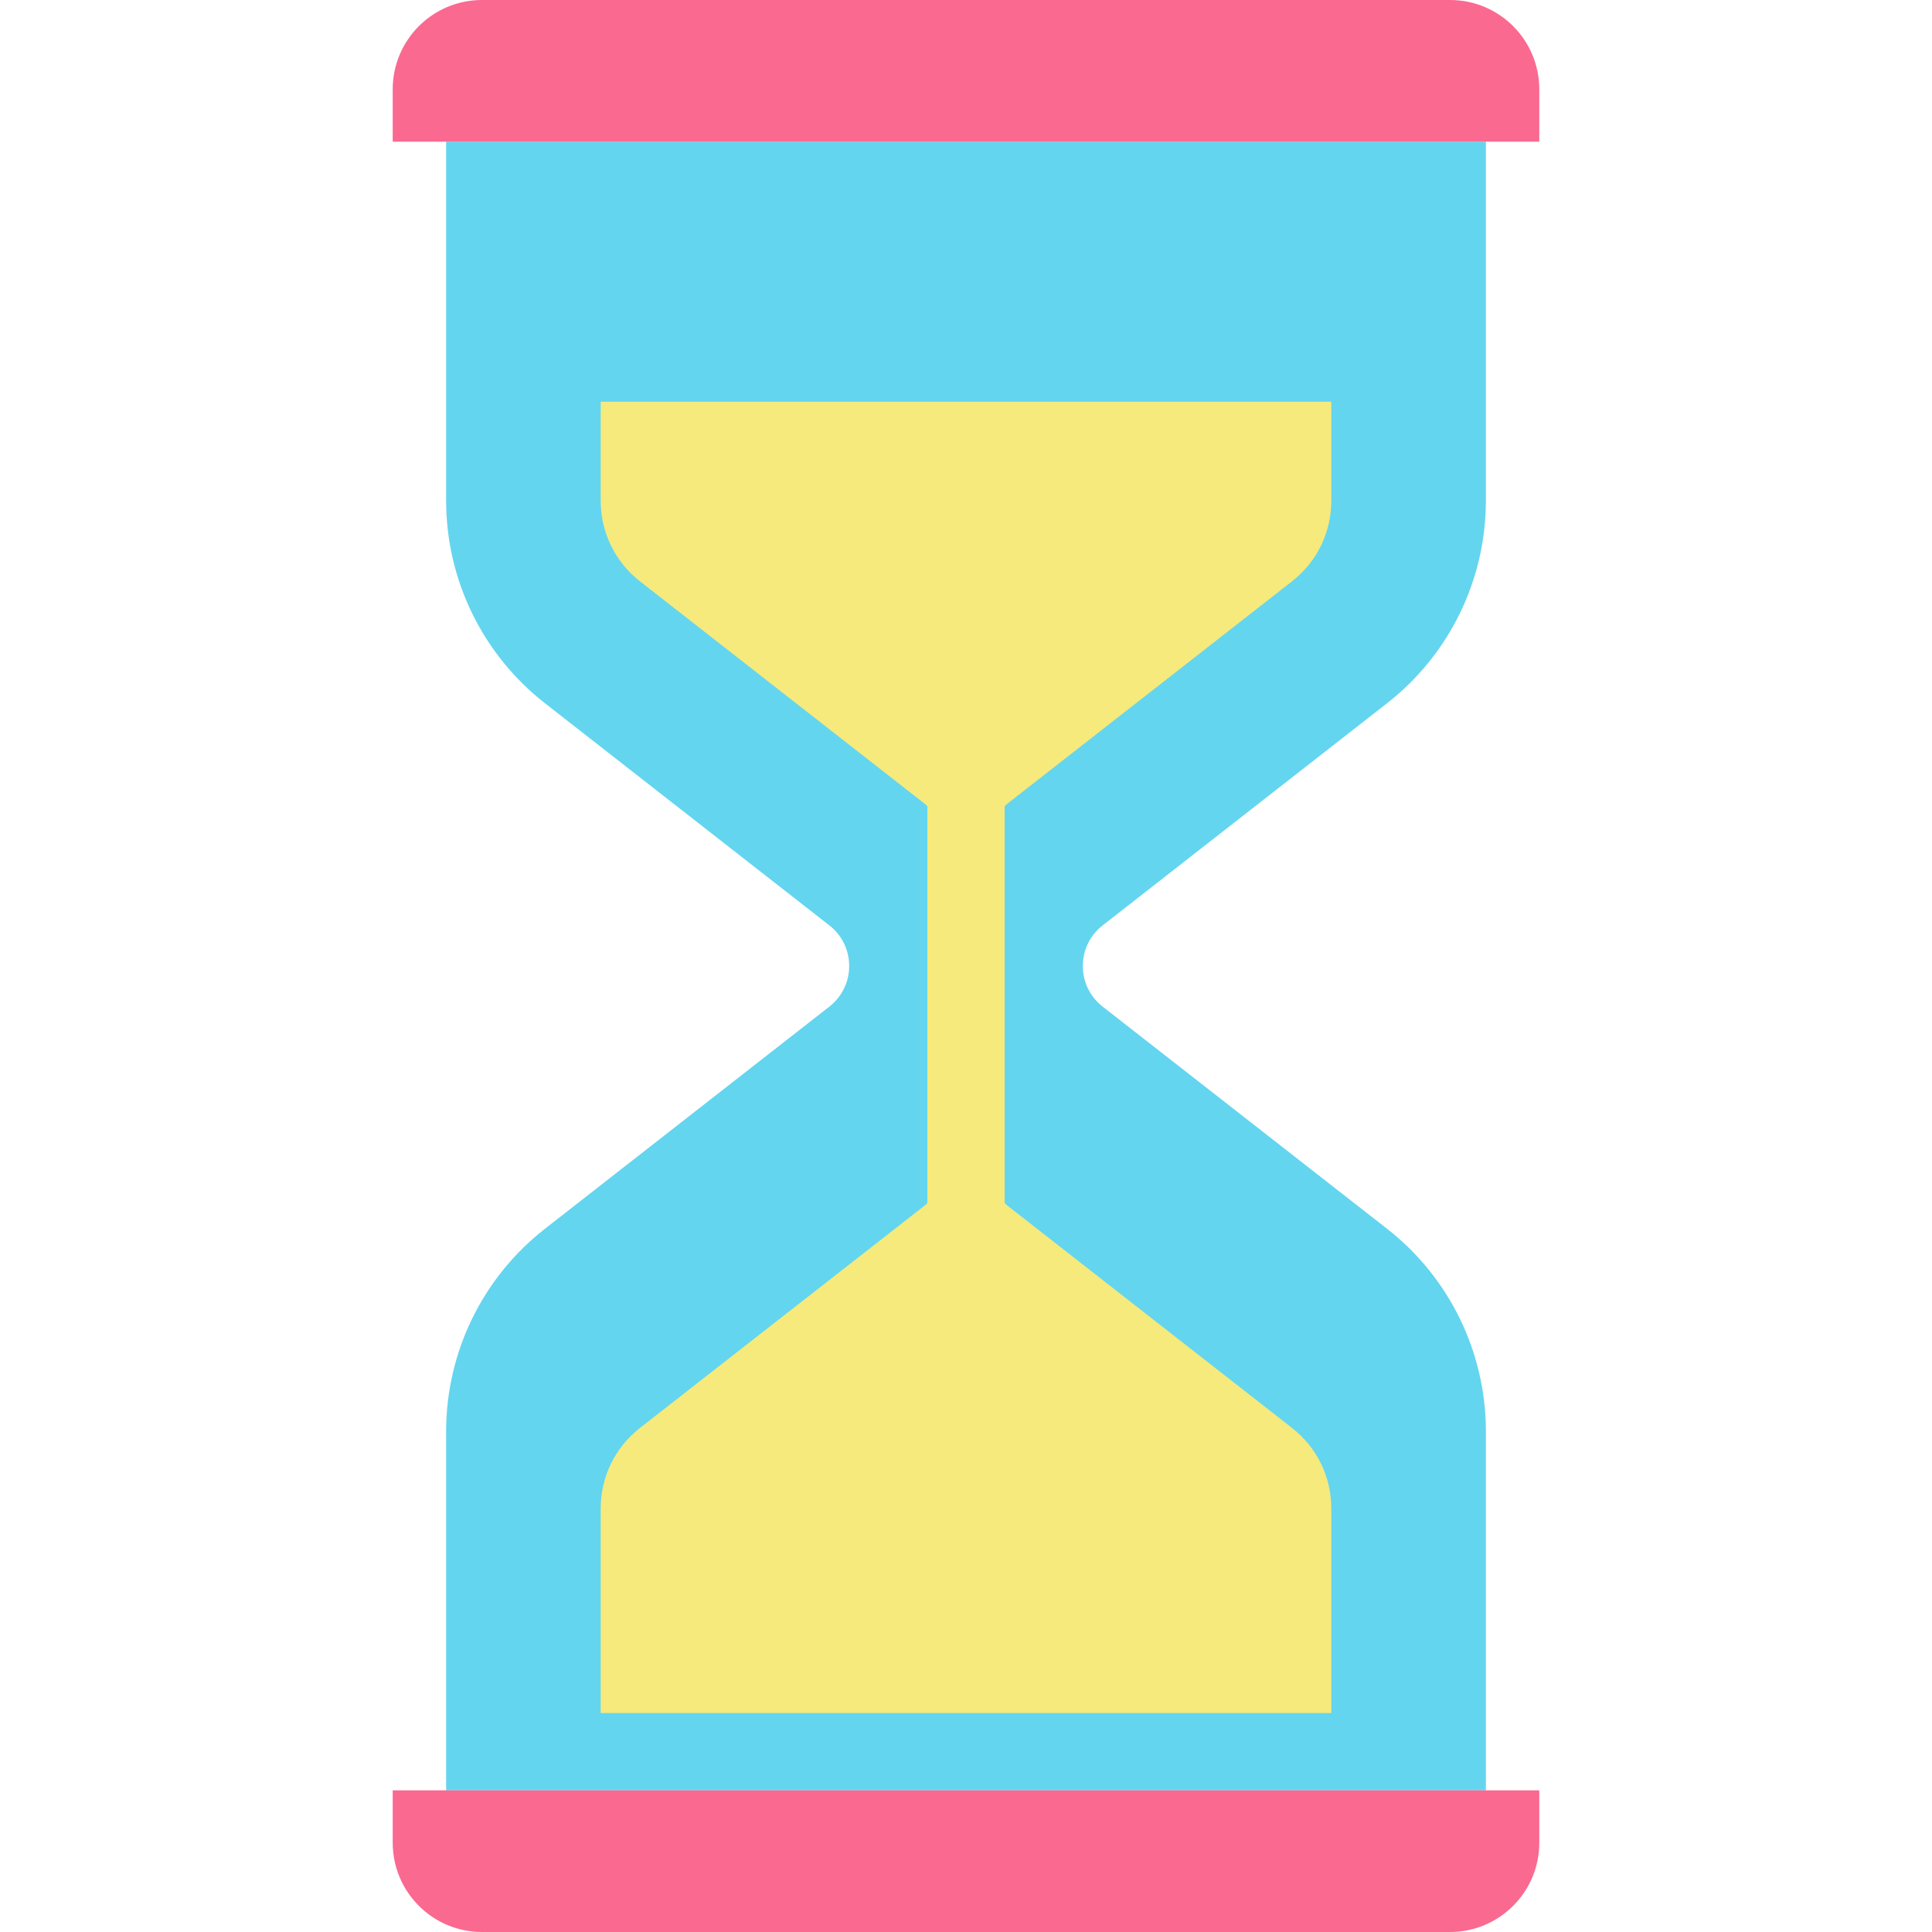
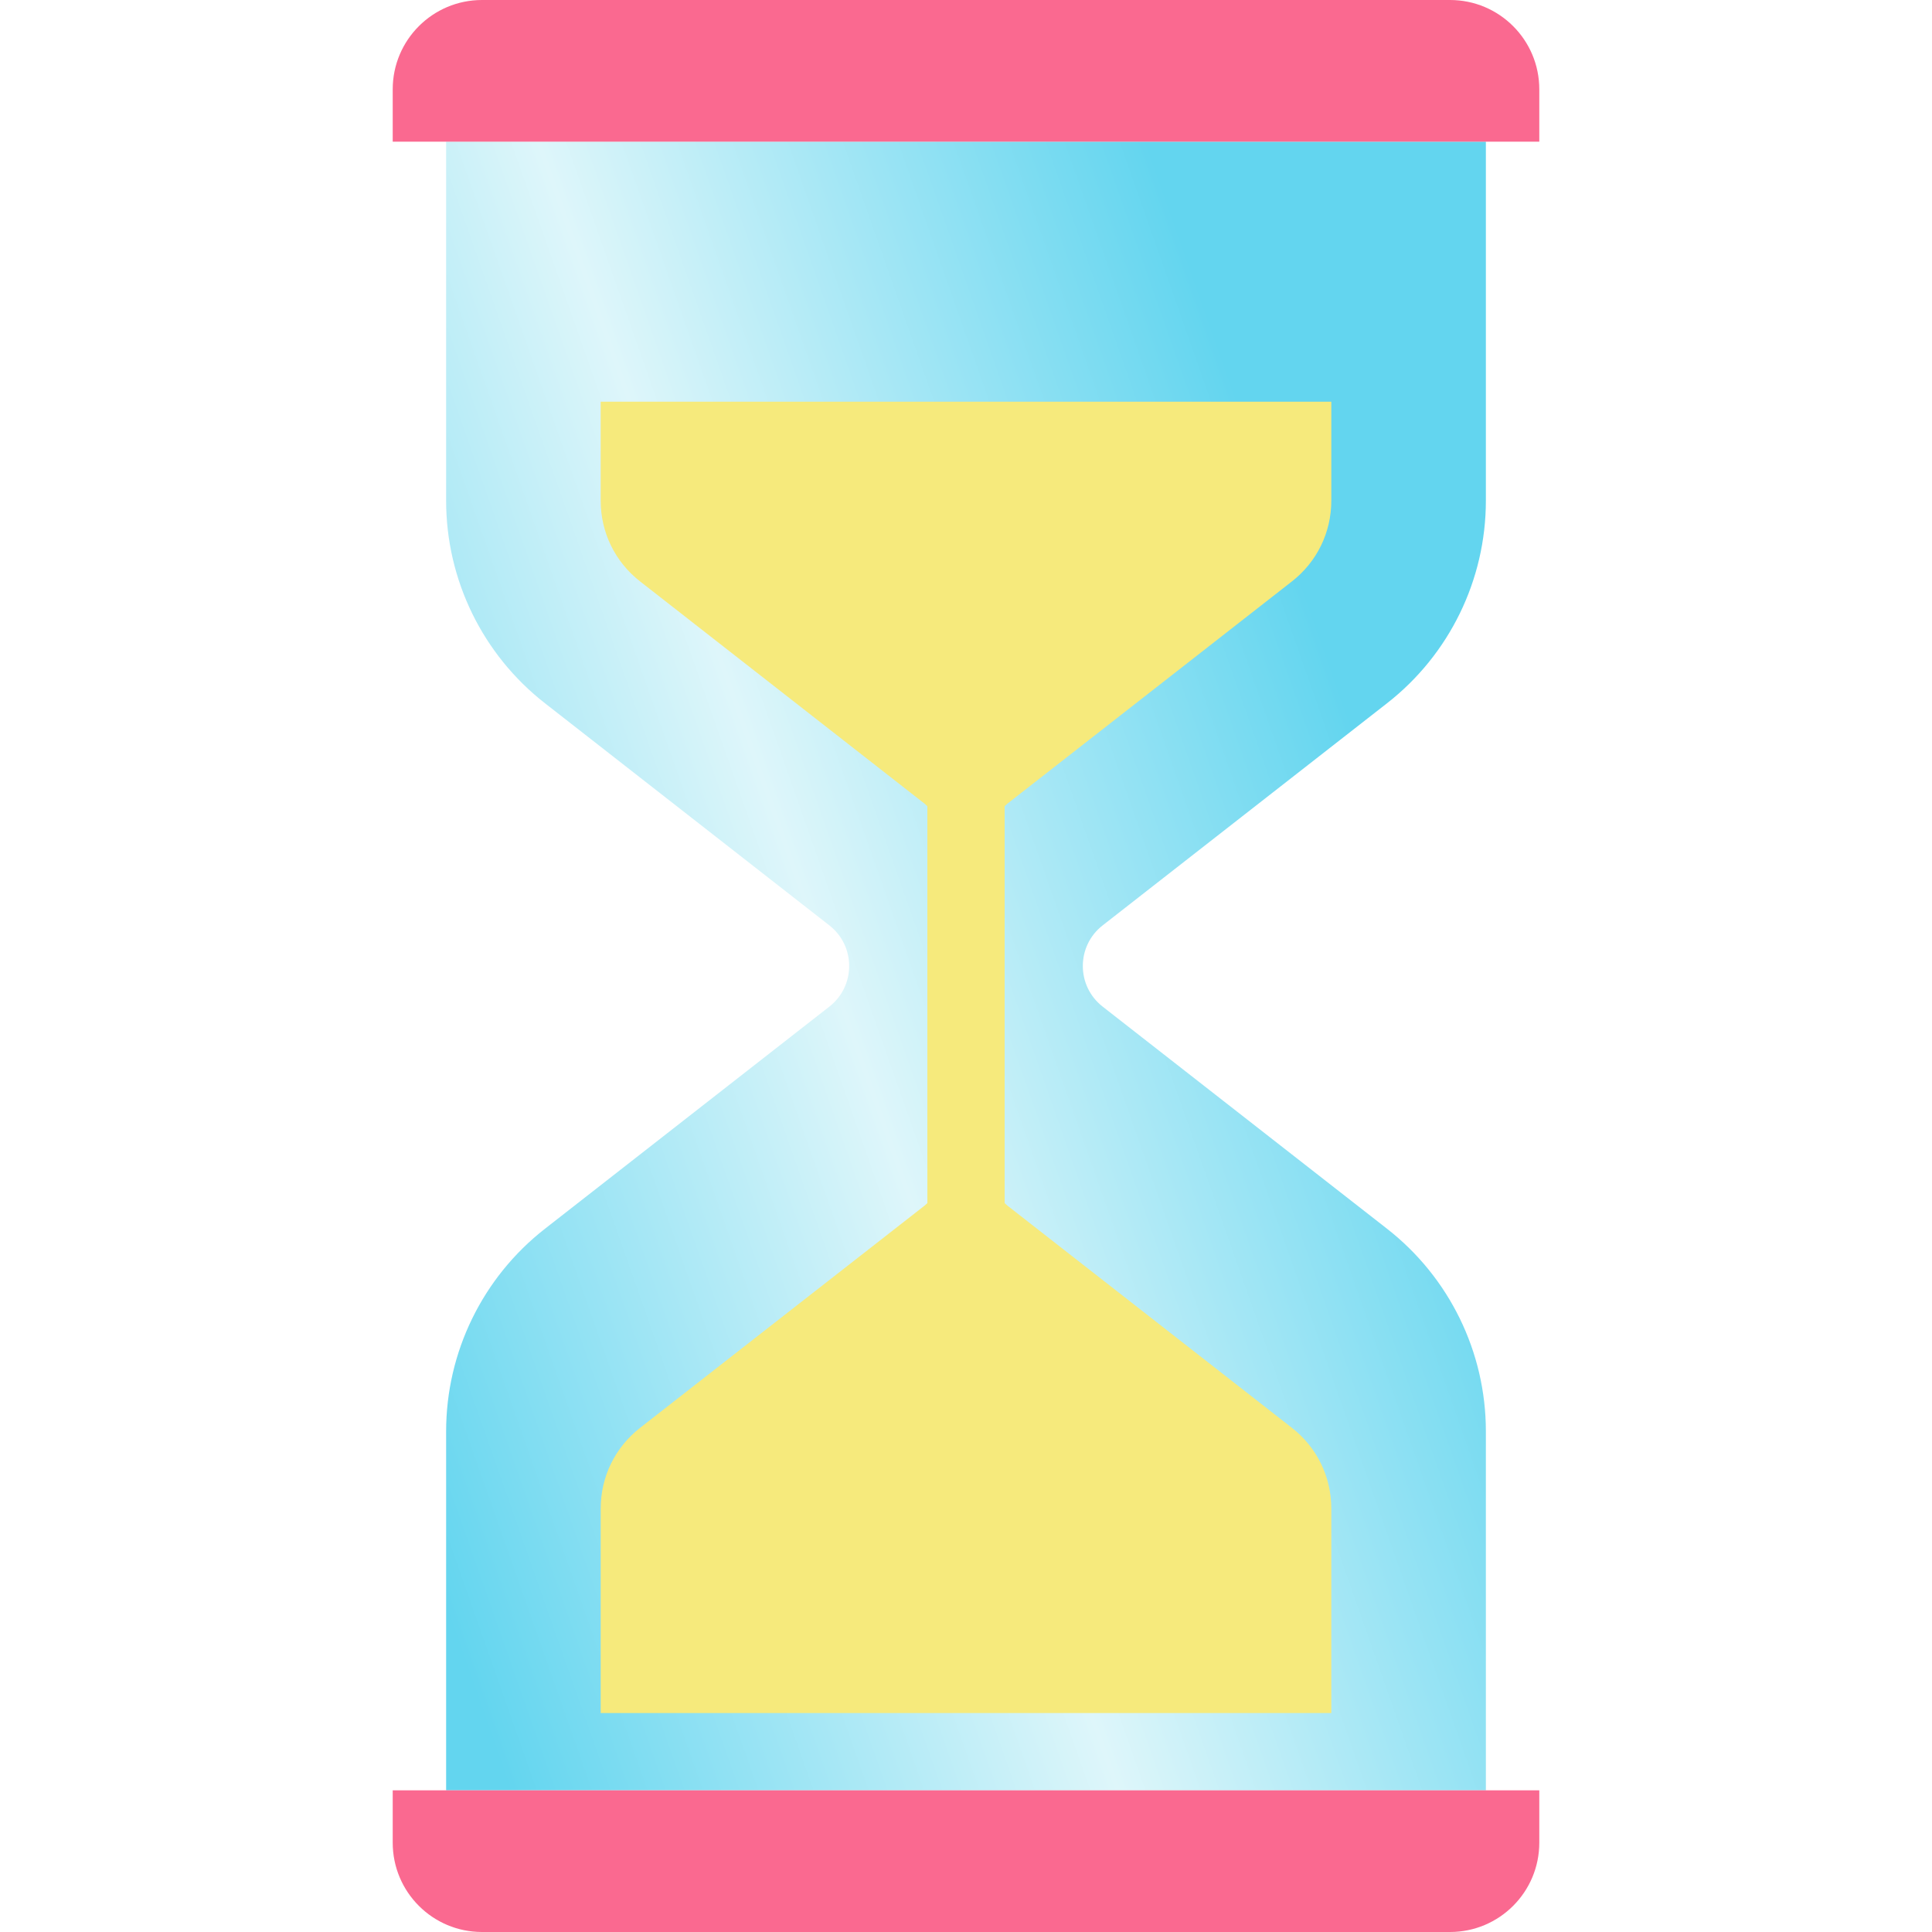
<svg xmlns="http://www.w3.org/2000/svg" version="1.1" id="Capa_1" x="0px" y="0px" viewBox="0 0 468.293 468.293" style="enable-background:new 0 0 468.293 468.293;" xml:space="preserve">
-   <path id="glass" style="fill:#63d5ef;" d="M267.263,224.306l68.943-53.851c15.116-11.805,23.951-29.918,23.951-49.098V34.339H108.136v87.018  c0,19.18,8.835,37.293,23.951,49.098l68.943,53.851c6.401,5,6.401,14.683,0,19.683l-68.943,53.848  c-15.116,11.808-23.951,29.918-23.951,49.098v87.021h252.021v-87.021c0-19.18-8.835-37.29-23.951-49.098l-68.943-53.848  C260.862,238.988,260.862,229.306,267.263,224.306z" />
+   <path id="glass" style="fill:url(#Gradientglass)" d="M267.263,224.306l68.943-53.851c15.116-11.805,23.951-29.918,23.951-49.098V34.339H108.136v87.018  c0,19.18,8.835,37.293,23.951,49.098l68.943,53.851c6.401,5,6.401,14.683,0,19.683l-68.943,53.848  c-15.116,11.808-23.951,29.918-23.951,49.098v87.021h252.021v-87.021c0-19.18-8.835-37.29-23.951-49.098l-68.943-53.848  C260.862,238.988,260.862,229.306,267.263,224.306z" />
  <g>
    <path id="top" style="fill:#fa6990;" d="M373.104,34.338H95.189V21.643C95.189,9.69,104.878,0,116.832,0h234.63   c11.953,0,21.643,9.69,21.643,21.643V34.338z" />
    <path id="bottom" style="fill:#fa6990;" d="M373.104,433.955H95.189v12.695c0,11.953,9.69,21.643,21.643,21.643h234.63   c11.953,0,21.643-9.69,21.643-21.643V433.955z" />
  </g>
  <path id="sand" style="fill:#f6ea7c;" d="M244.2,194.781l68.948-53.854c6.067-4.738,9.546-11.872,9.546-19.573V97.373H145.6v23.982  c0,7.701,3.479,14.835,9.549,19.573l68.939,53.854c0.248,0.195,0.449,0.43,0.694,0.628v96.21c-0.243,0.198-0.443,0.433-0.691,0.625  l-68.945,53.848c-6.067,4.738-9.546,11.872-9.546,19.573v49.555h177.095v-49.555c0-7.701-3.479-14.835-9.549-19.573l-68.948-53.854  c-0.245-0.192-0.444-0.424-0.684-0.619v-96.216C243.755,195.208,243.954,194.973,244.2,194.781z" />
+   <linearGradient id="Gradientglass" x1="0" x2=".9" y1=".9" y2=".4">
+     <stop offset="0%" stop-color="#63d5ef" />
+     <stop offset="50%" stop-color="#def6fa" />
+     <stop offset="100%" stop-color="#63d5ef" />
+   </linearGradient>
+   <linearGradient id="Gradient0" x1="0" x2="0" y1="0" y2="1">
+     <stop offset="0%" stop-color="#f6ea7c" />
+     <stop offset="20%" stop-color="#f6ea7c" />
+     <stop offset="40%" stop-color="#def6fa" />
+     <stop offset="60%" stop-color="#def6fa" />
+     <stop offset="80%" stop-color="#def6fa" />
+     <stop offset="100%" stop-color="#def6fa" />
+   </linearGradient>
  <linearGradient id="Gradient1" x1="0" x2="0" y1="0" y2="1">
-     <stop offset="0%" stop-color="#63d5ef" />
-     <stop offset="50%" stop-color="#f6ea7c" stop-opacity="1" />
-     <stop offset="100%" stop-color="#f6ea7c" />
+     <stop offset="0%" stop-color="#def6fa" />
+     <stop offset="20%" stop-color="#f6ea7c" />
+     <stop offset="40%" stop-color="#f6ea7c" />
+     <stop offset="60%" stop-color="#def6fa" />
+     <stop offset="80%" stop-color="#def6fa" />
+     <stop offset="100%" stop-color="#def6fa" />
  </linearGradient>
  <linearGradient id="Gradient2" x1="0" x2="0" y1="0" y2="1">
-     <stop offset="0%" stop-color="#63d5ef" />
-     <stop offset="50%" stop-color="#63d5ef" stop-opacity="0" />
+     <stop offset="0%" stop-color="#def6fa" />
+     <stop offset="20%" stop-color="#def6fa" />
+     <stop offset="40%" stop-color="#f6ea7c" />
+     <stop offset="60%" stop-color="#def6fa" />
+     <stop offset="80%" stop-color="#def6fa" />
    <stop offset="100%" stop-color="#f6ea7c" />
  </linearGradient>
  <linearGradient id="Gradient3" x1="0" x2="0" y1="0" y2="1">
-     <stop offset="0%" stop-color="#63d5ef" />
-     <stop offset="50%" stop-color="#63d5ef" stop-opacity="1" />
-     <stop offset="100%" stop-color="#63d5ef" />
+     <stop offset="0%" stop-color="#def6fa" />
+     <stop offset="20%" stop-color="#def6fa" />
+     <stop offset="40%" stop-color="#def6fa" />
+     <stop offset="60%" stop-color="#def6fa" />
+     <stop offset="80%" stop-color="#f6ea7c" />
+     <stop offset="100%" stop-color="#f6ea7c" />
  </linearGradient>
  <style>
	@keyframes sandtop {
  0% {
-     fill: #f6ea7c;
+     fill: url(#Gradient0);
  }
  50% {
  fill: url(#Gradient1);
  }
   75% {
  fill: url(#Gradient2);
  }
    100% {
  fill: url(#Gradient3);
  }
}
	@keyframes flip {
  0% {
    transform: scale(.9) rotate(0deg);
  }
	10% {
    transform: rotate(0deg);
  }
	20% {
    transform: rotate(0deg);
  }
	30% {
    transform: rotate(0deg);
  }
	40% {
    transform: rotate(0deg);
  }
	50% {
    transform: rotate(0deg);
  }
	60% {
    transform: rotate(0deg);
  }
	70% {
    transform: rotate(0deg);
  }
	80% {
    transform: rotate(0deg);
  }
	90% {
    transform: scale(.9) rotate(0deg);
  }
	100% {
    transform: scale(.8) rotate(180deg);
  }
}
+ #glass {
+       fill: url(#Gradientglass);
+       }
+ #sand {
+       animation: sandtop 5s ease infinite;
+       }

- #sand {
-       animation: sandtop 30s ease-in infinite;
-       }
svg {
- animation: flip 30s ease infinite;
+ 
}
	</style>
</svg>
